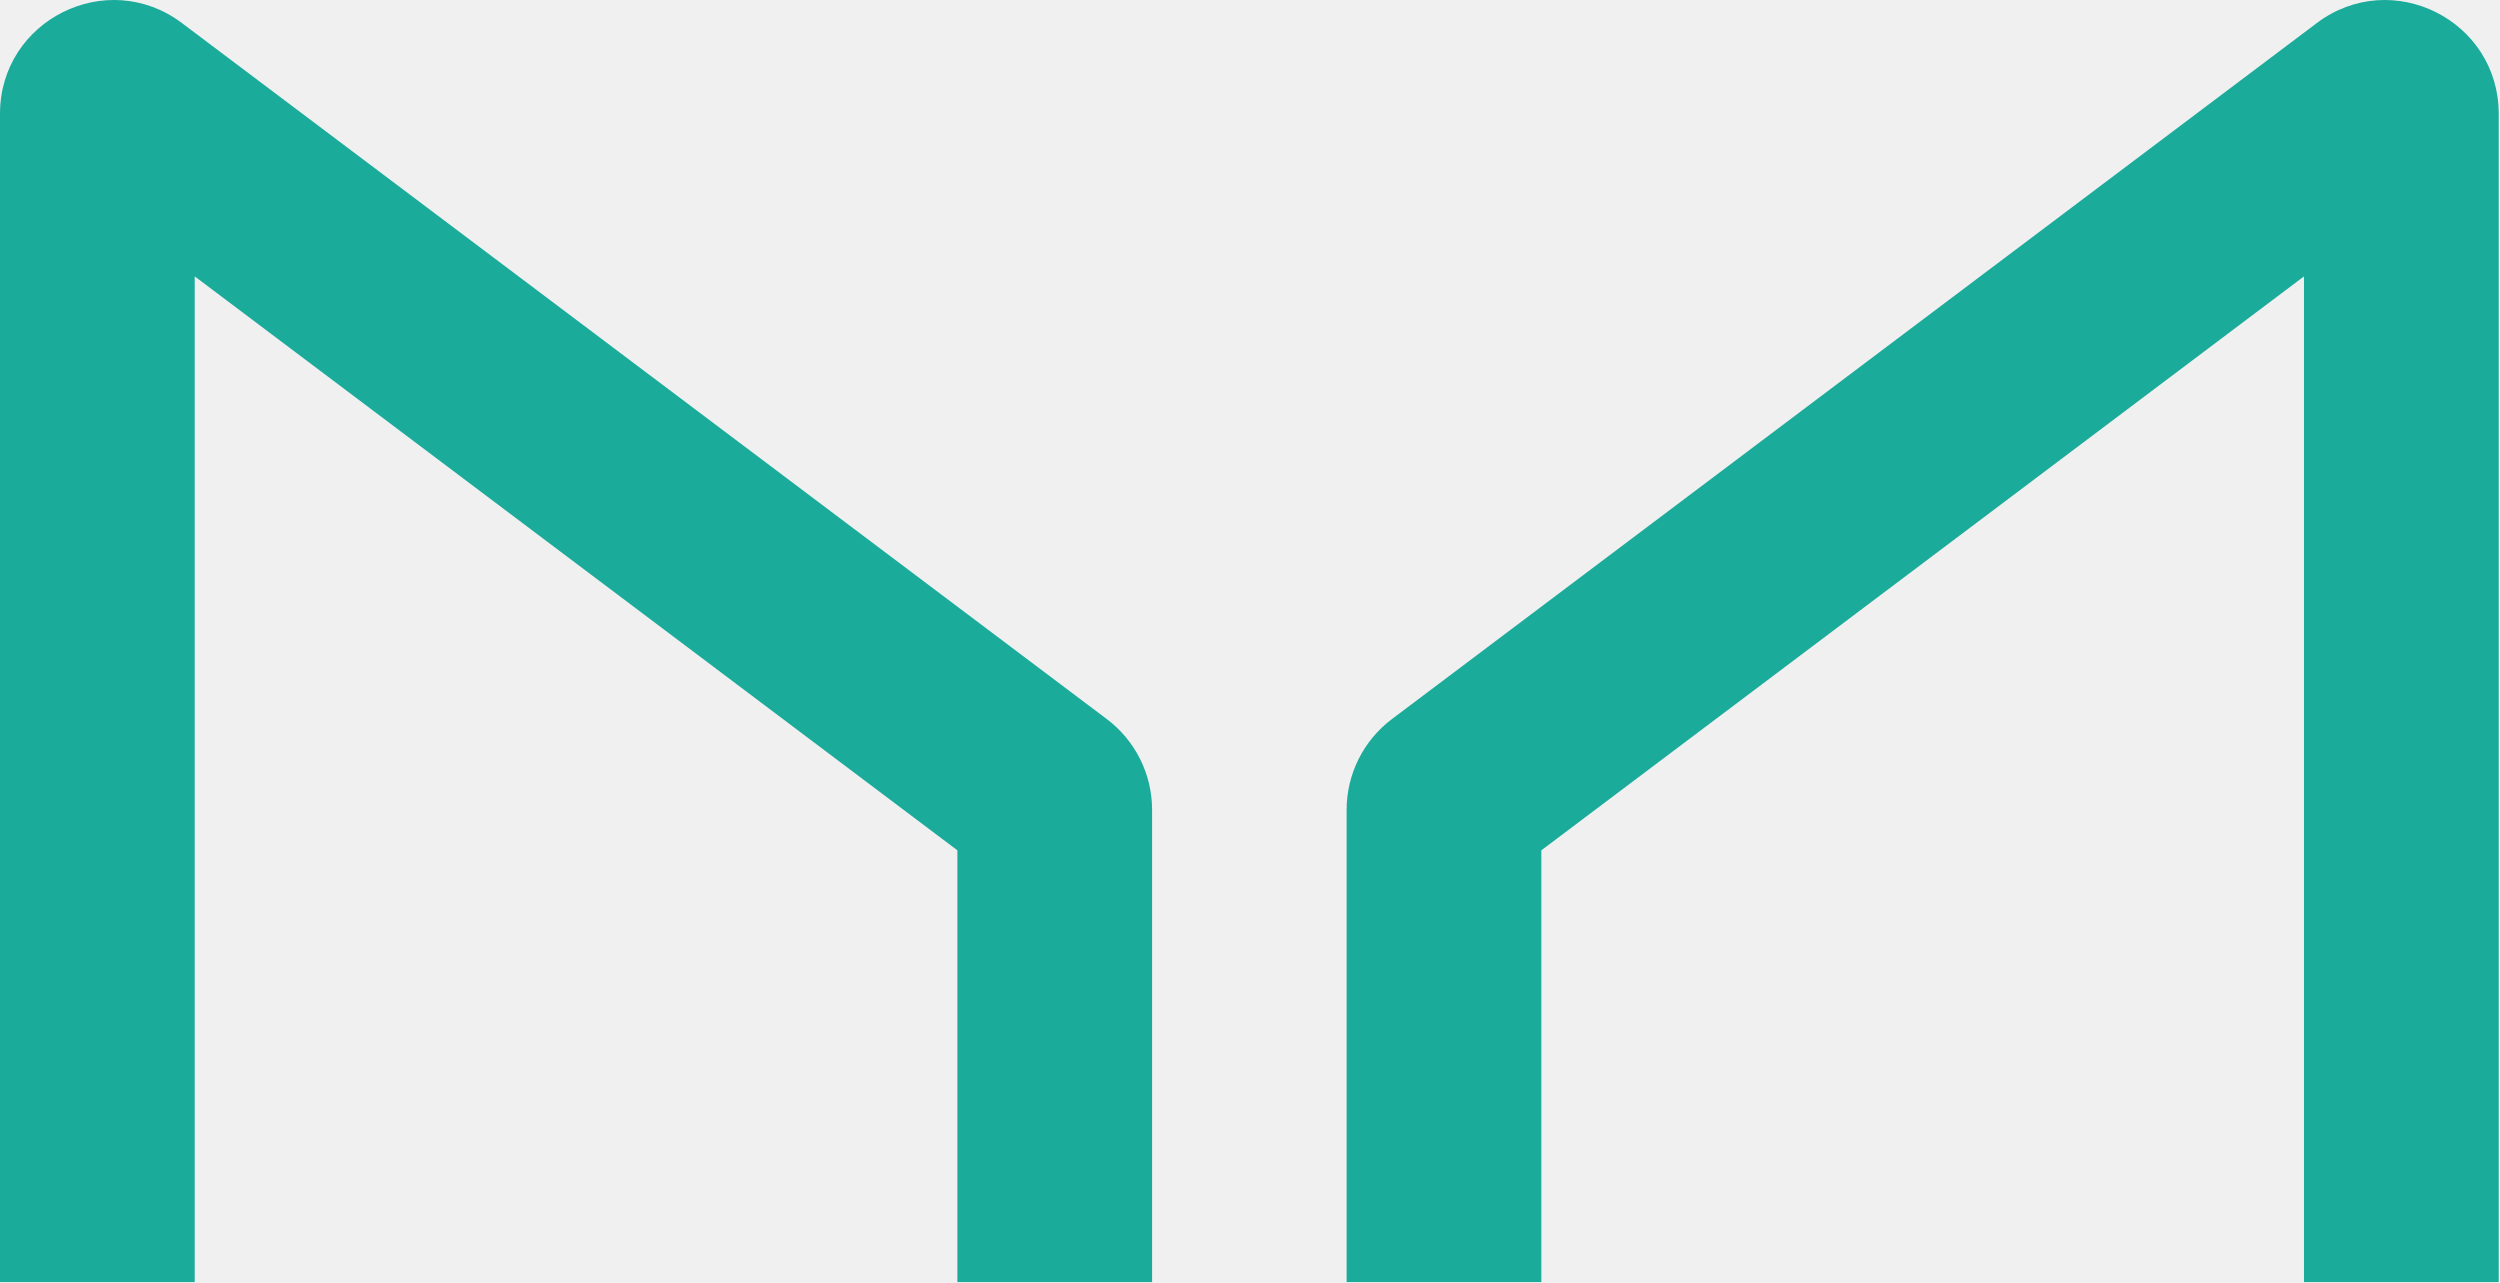
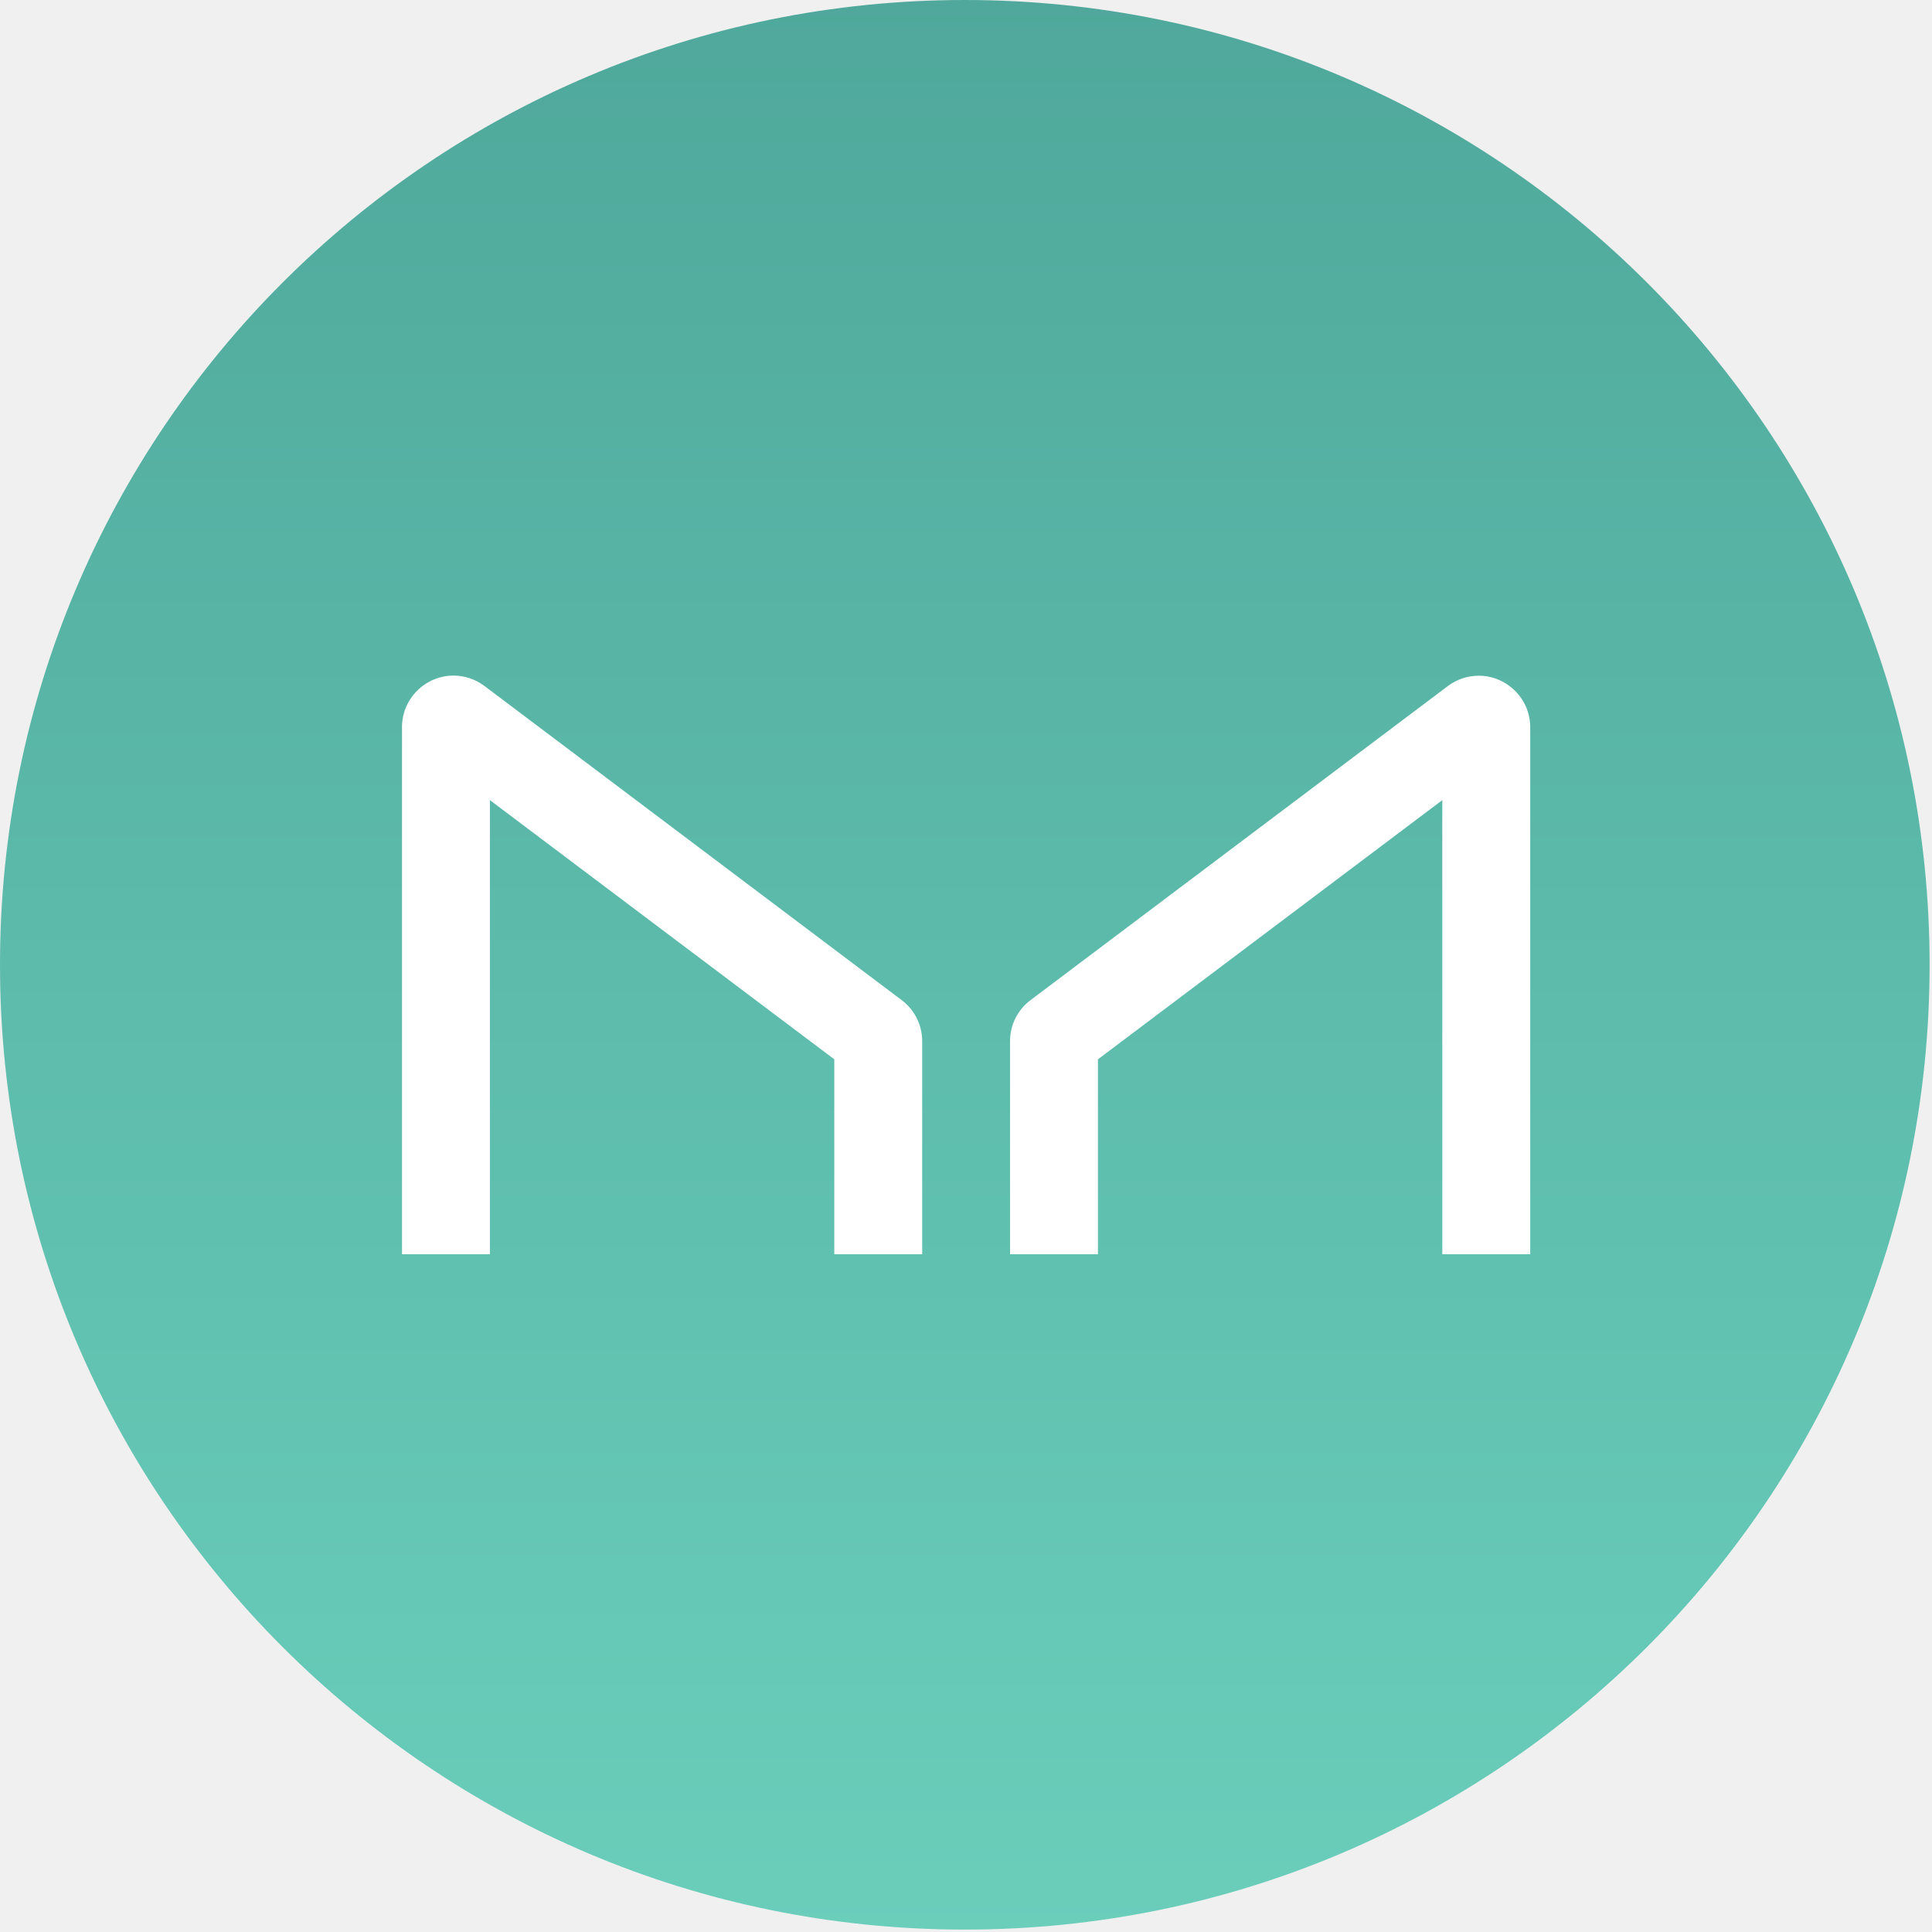
- <svg xmlns="http://www.w3.org/2000/svg" width="351" height="180" viewBox="0 0 351 180" fill="none">
-   <path d="M27.339 180V38.805L134.416 119.385V180H161.754V113.701C161.754 108.691 159.4 103.971 155.396 100.959L25.537 3.234C15.027 -4.675 0 2.823 0 15.977V180H27.339Z" fill="#1AAB9B" />
-   <path d="M323.48 180V38.805L216.403 119.385V180H189.065V113.701C189.065 108.691 191.419 103.971 195.423 100.959L325.282 3.234C335.792 -4.675 350.819 2.823 350.819 15.977V180H323.48Z" fill="#1AAB9B" />
+ <svg xmlns="http://www.w3.org/2000/svg" width="100%" height="100%" viewBox="0 0 534 534" version="1.1" xml:space="preserve" style="fill-rule:evenodd;clip-rule:evenodd;stroke-linejoin:round;stroke-miterlimit:2;">
+   <rect id="mkr" x="0" y="0" width="533.333" height="533.333" style="fill:none;" />
+   <clipPath id="_clip1">
+     <rect x="0" y="0" width="533.333" height="533.333" />
+   </clipPath>
+   <g clip-path="url(#_clip1)">
+     <g id="Layer_2">
+       <g id="Layer_1-2">
+         <circle cx="266.667" cy="266.667" r="266.667" style="fill:url(#_Linear2);" />
+         <path d="M135.413,346.667l0,-125.511l95.183,71.635l-0,53.876l24.293,-0l-0,-58.934c-0.009,-4.436 -2.101,-8.62 -5.645,-11.289l-115.431,-86.906c-2.451,-1.821 -5.426,-2.805 -8.48,-2.805c-7.777,0 -14.186,6.379 -14.222,14.156l0,145.778l24.302,-0Zm263.236,-0l-0,-125.511l-95.182,71.635l-0,53.876l-24.294,-0l0,-58.934c0.009,-4.436 2.101,-8.62 5.645,-11.289l115.431,-86.871c2.452,-1.821 5.426,-2.805 8.48,-2.805c7.764,0 14.167,6.357 14.222,14.121l0,145.778l-24.302,-0Z" style="fill:#fff;fill-rule:nonzero;" />
+       </g>
+     </g>
+   </g>
+   <defs>
+     <linearGradient id="_Linear2" x1="0" y1="0" x2="1" y2="0" gradientUnits="userSpaceOnUse" gradientTransform="matrix(3.26572e-14,533.333,-533.333,3.26572e-14,266.667,-2.84217e-12)">
+       <stop offset="0" style="stop-color:#4fa89b;stop-opacity:1" />
+       <stop offset="1" style="stop-color:#6acebb;stop-opacity:1" />
+     </linearGradient>
+   </defs>
</svg>
